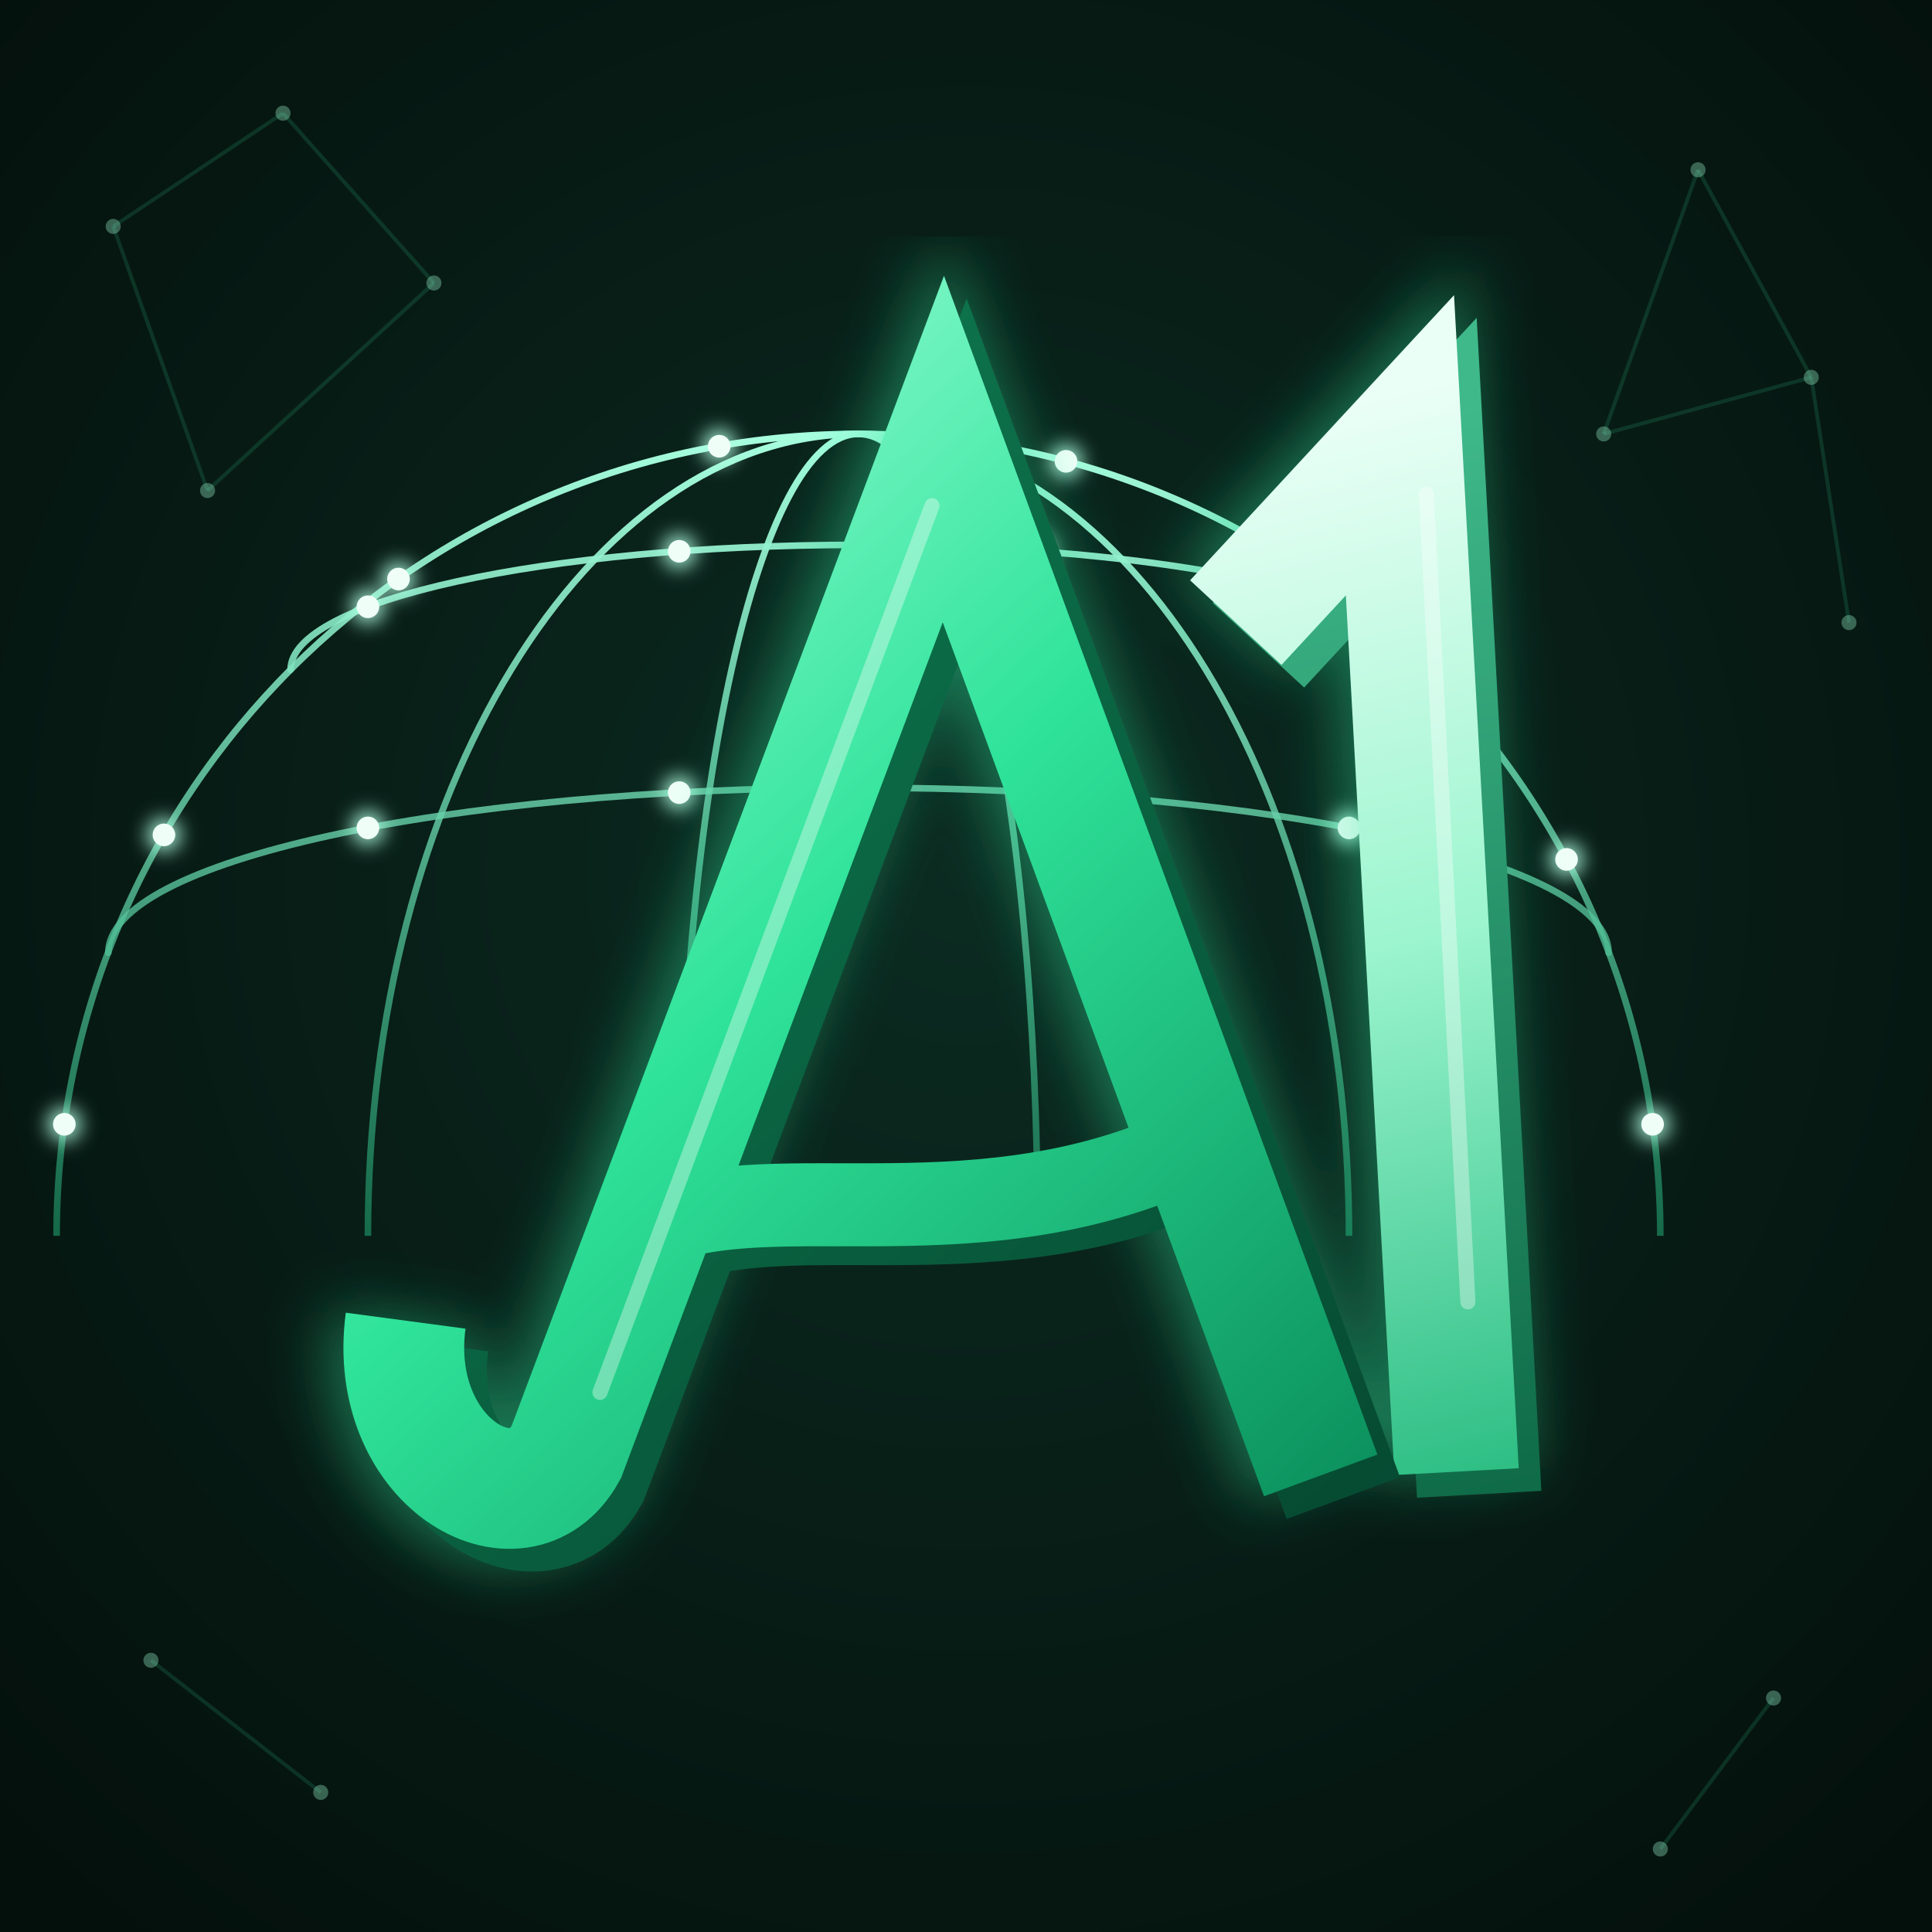
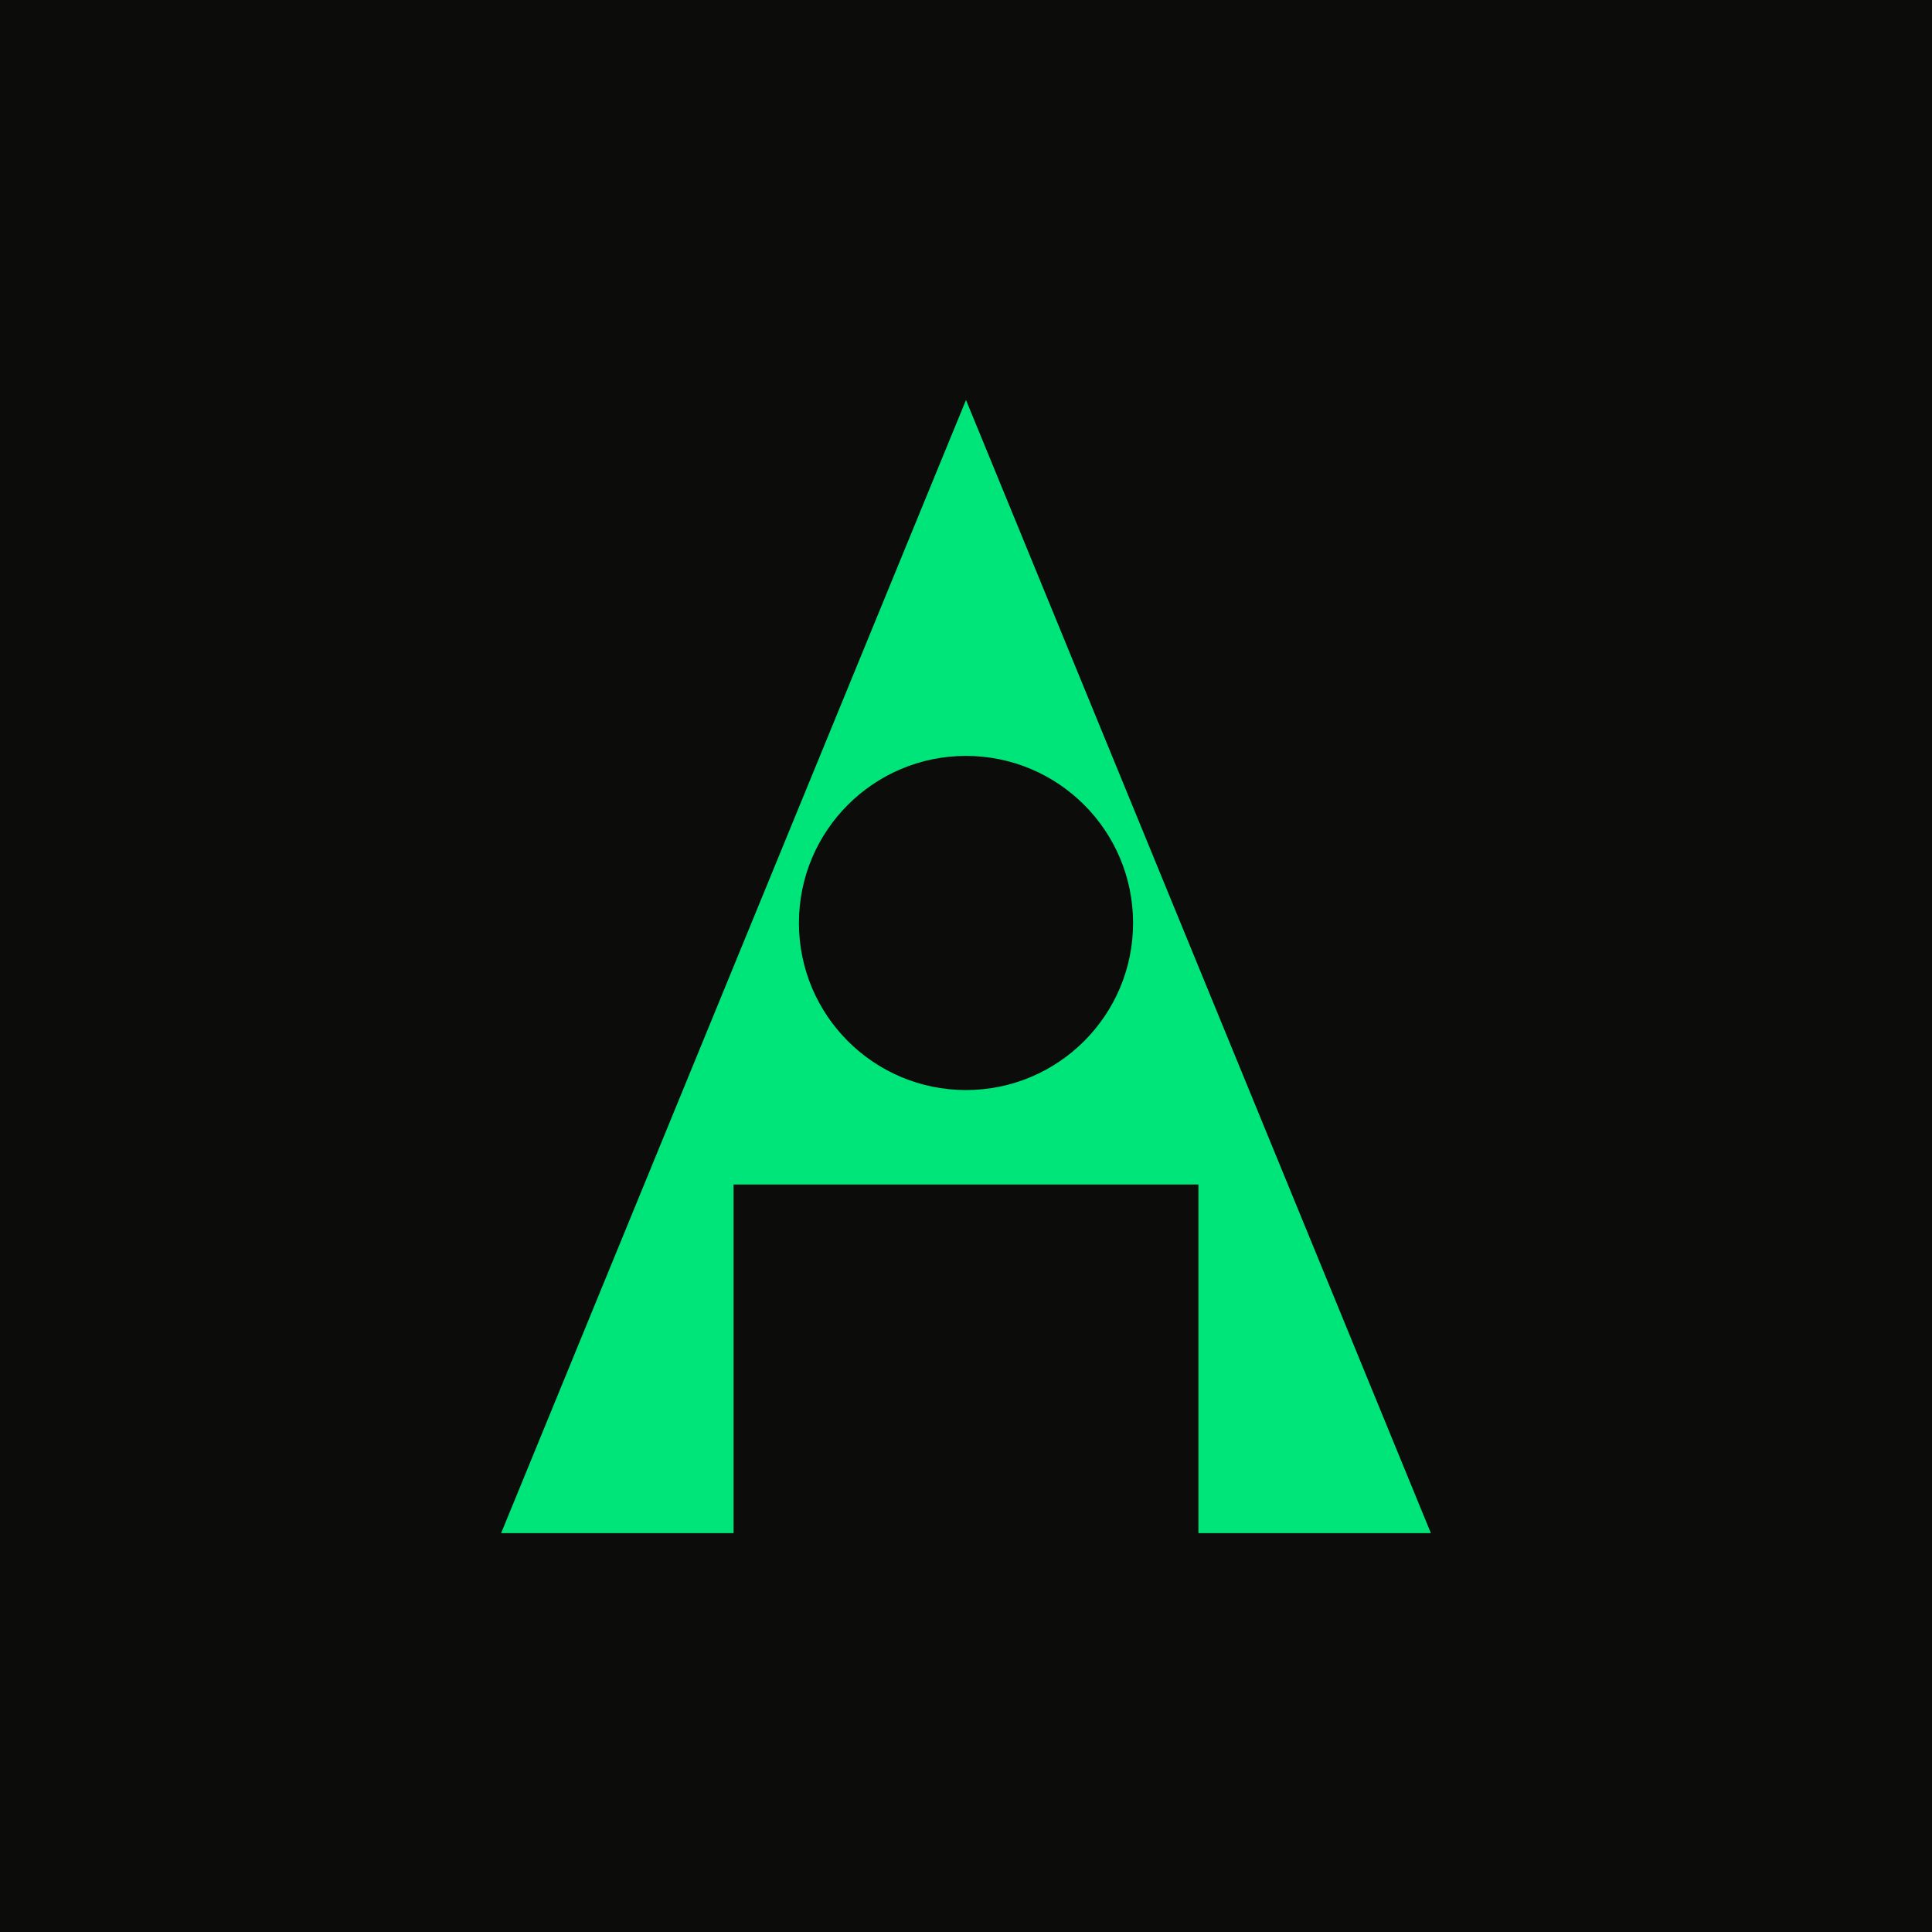
<svg xmlns="http://www.w3.org/2000/svg" viewBox="0 0 1024 1024" width="1024" height="1024">
-   <defs>
-     <radialGradient id="ground" cx="50%" cy="45%" r="70%">
-       <stop offset="0" stop-color="#0b2b21" />
-       <stop offset="1" stop-color="#04100c" />
-     </radialGradient>
-     <linearGradient id="ribbon" x1="200" y1="240" x2="720" y2="800" gradientUnits="userSpaceOnUse">
-       <stop offset="0" stop-color="#9DFFD9" />
-       <stop offset=".45" stop-color="#2FE39A" />
-       <stop offset="1" stop-color="#0B8F5C" />
-     </linearGradient>
-     <linearGradient id="ribbonEdge" x1="200" y1="240" x2="720" y2="800" gradientUnits="userSpaceOnUse">
-       <stop offset="0" stop-color="#0E7A50" />
-       <stop offset="1" stop-color="#064A32" />
-     </linearGradient>
-     <linearGradient id="oneFill" x1="650" y1="230" x2="780" y2="780" gradientUnits="userSpaceOnUse">
-       <stop offset="0" stop-color="#EAFFF6" />
-       <stop offset=".5" stop-color="#9CF5CF" />
-       <stop offset="1" stop-color="#2FBF85" />
-     </linearGradient>
-     <linearGradient id="oneEdge" x1="650" y1="230" x2="780" y2="780" gradientUnits="userSpaceOnUse">
-       <stop offset="0" stop-color="#3FB98A" />
-       <stop offset="1" stop-color="#0F6B48" />
-     </linearGradient>
-     <linearGradient id="wire" x1="0" y1="230" x2="0" y2="655" gradientUnits="userSpaceOnUse">
-       <stop offset="0" stop-color="#A8FFE0" />
-       <stop offset="1" stop-color="#1F9F6E" stop-opacity=".6" />
-     </linearGradient>
-     <filter id="glow" x="-20%" y="-20%" width="140%" height="140%">
-       <feGaussianBlur stdDeviation="16" />
-     </filter>
-     <filter id="nodeGlow" x="-100%" y="-100%" width="300%" height="300%">
-       <feGaussianBlur stdDeviation="5" />
-     </filter>
-     <clipPath id="upper">
-       <rect x="0" y="0" width="1024" height="655" />
-     </clipPath>
-   </defs>
-   <rect width="1024" height="1024" fill="url(#ground)" />
-   <g stroke="#2FBF85" stroke-opacity=".18" stroke-width="2">
-     <line x1="60" y1="120" x2="150" y2="60" />
-     <line x1="150" y1="60" x2="230" y2="150" />
-     <line x1="60" y1="120" x2="110" y2="260" />
-     <line x1="230" y1="150" x2="110" y2="260" />
-     <line x1="900" y1="90" x2="960" y2="200" />
-     <line x1="960" y1="200" x2="850" y2="230" />
-     <line x1="900" y1="90" x2="850" y2="230" />
-     <line x1="960" y1="200" x2="980" y2="330" />
-     <line x1="80" y1="880" x2="170" y2="950" />
-     <line x1="940" y1="900" x2="880" y2="980" />
-   </g>
-   <g fill="#9CF5CF" fill-opacity=".35">
-     <circle cx="60" cy="120" r="4" />
-     <circle cx="150" cy="60" r="4" />
-     <circle cx="230" cy="150" r="4" />
-     <circle cx="110" cy="260" r="4" />
-     <circle cx="900" cy="90" r="4" />
-     <circle cx="960" cy="200" r="4" />
-     <circle cx="850" cy="230" r="4" />
-     <circle cx="980" cy="330" r="4" />
-     <circle cx="80" cy="880" r="4" />
-     <circle cx="170" cy="950" r="4" />
-     <circle cx="940" cy="900" r="4" />
-     <circle cx="880" cy="980" r="4" />
-   </g>
-   <g clip-path="url(#upper)" fill="none" stroke="url(#wire)" stroke-width="3.5" stroke-linecap="round">
-     <path d="M30 655 A425 425 0 0 1 880 655" />
-     <path d="M195 655 A260 425 0 0 1 715 655" />
-     <path d="M360 655 A95 425 0 0 1 550 655" />
-     <path d="M57.4 505 A397.6 87.5 0 0 1 852.6 505" />
-     <path d="M154 355 A301 66.2 0 0 1 756 355" />
-   </g>
-   <g fill="#B2FFE4" filter="url(#nodeGlow)" opacity=".9">
-     <circle cx="34.1" cy="595.9" r="9" />
-     <circle cx="86.9" cy="442.5" r="9" />
-     <circle cx="211.2" cy="306.9" r="9" />
-     <circle cx="381.2" cy="236.5" r="9" />
-     <circle cx="565" cy="244.5" r="9" />
-     <circle cx="716.7" cy="320.1" r="9" />
-     <circle cx="830.3" cy="455.5" r="9" />
-     <circle cx="875.9" cy="595.9" r="9" />
-     <circle cx="715" cy="438.8" r="9" />
-     <circle cx="550" cy="420.1" r="9" />
-     <circle cx="360" cy="420.1" r="9" />
-     <circle cx="195" cy="438.8" r="9" />
-     <circle cx="715" cy="321.6" r="9" />
-     <circle cx="550" cy="292.2" r="9" />
-     <circle cx="360" cy="292.2" r="9" />
-     <circle cx="195" cy="321.6" r="9" />
-   </g>
-   <g fill="#EFFFF8">
-     <circle cx="34.1" cy="595.9" r="6" />
-     <circle cx="86.9" cy="442.5" r="6" />
-     <circle cx="211.2" cy="306.9" r="6" />
-     <circle cx="381.2" cy="236.5" r="6" />
-     <circle cx="565" cy="244.5" r="6" />
-     <circle cx="716.7" cy="320.1" r="6" />
-     <circle cx="830.3" cy="455.5" r="6" />
-     <circle cx="875.9" cy="595.9" r="6" />
-     <circle cx="715" cy="438.8" r="6" />
-     <circle cx="550" cy="420.1" r="6" />
-     <circle cx="360" cy="420.1" r="6" />
-     <circle cx="195" cy="438.8" r="6" />
-     <circle cx="715" cy="321.6" r="6" />
-     <circle cx="550" cy="292.2" r="6" />
-     <circle cx="360" cy="292.2" r="6" />
-     <circle cx="195" cy="321.6" r="6" />
-   </g>
-   <g fill="none" stroke="#2FE39A" stroke-opacity=".45" stroke-width="80" stroke-linejoin="miter" stroke-miterlimit="3" filter="url(#glow)">
-     <path d="M215 700 C205 775 275 815 300 770 L500,238 L700,782" />
-     <path d="M655 330 L742 236 L772 780" />
-   </g>
-   <g fill="none" stroke-width="66" stroke-linejoin="miter" stroke-miterlimit="3" stroke-linecap="butt">
-     <path d="M655 330 L742 236 L772 780" stroke="url(#oneEdge)" transform="translate(12 12)" />
-     <path d="M655 330 L742 236 L772 780" stroke="url(#oneFill)" />
-   </g>
-   <g fill="none" stroke-width="64" stroke-linejoin="miter" stroke-miterlimit="3" stroke-linecap="butt">
-     <path d="M215 700 C205 775 275 815 300 770 L500,238 L700,782" stroke="url(#ribbonEdge)" transform="translate(12 12)" />
-     <path d="M345.1 650 C410 622 520 662 635.3 606" stroke="url(#ribbonEdge)" stroke-width="44" transform="translate(10 10)" stroke-linecap="round" />
-     <path d="M215 700 C205 775 275 815 300 770 L500,238 L700,782" stroke="url(#ribbon)" />
-     <path d="M345.1 650 C410 622 520 662 635.3 606" stroke="url(#ribbon)" stroke-width="44" stroke-linecap="round" />
-   </g>
-   <g fill="none" stroke="#FFFFFF" stroke-opacity=".35" stroke-width="8" stroke-linecap="round">
-     <path d="M318 738 L494 268" />
-     <path d="M756 262 L778 690" />
+   <rect width="1024" height="1024" fill="#0c0c0b" />
+   <g transform="translate(127 135) scale(7.7)">
+     <path fill="#00e57a" fill-rule="evenodd" d="M50 10 L82 88 H18 Z M50 46 m-11.5 0 a11.5 11.5 0 1 1 23 0 a11.5 11.5 0 1 1 -23 0 M34 64 H66 V88 H34 Z" />
  </g>
</svg>
